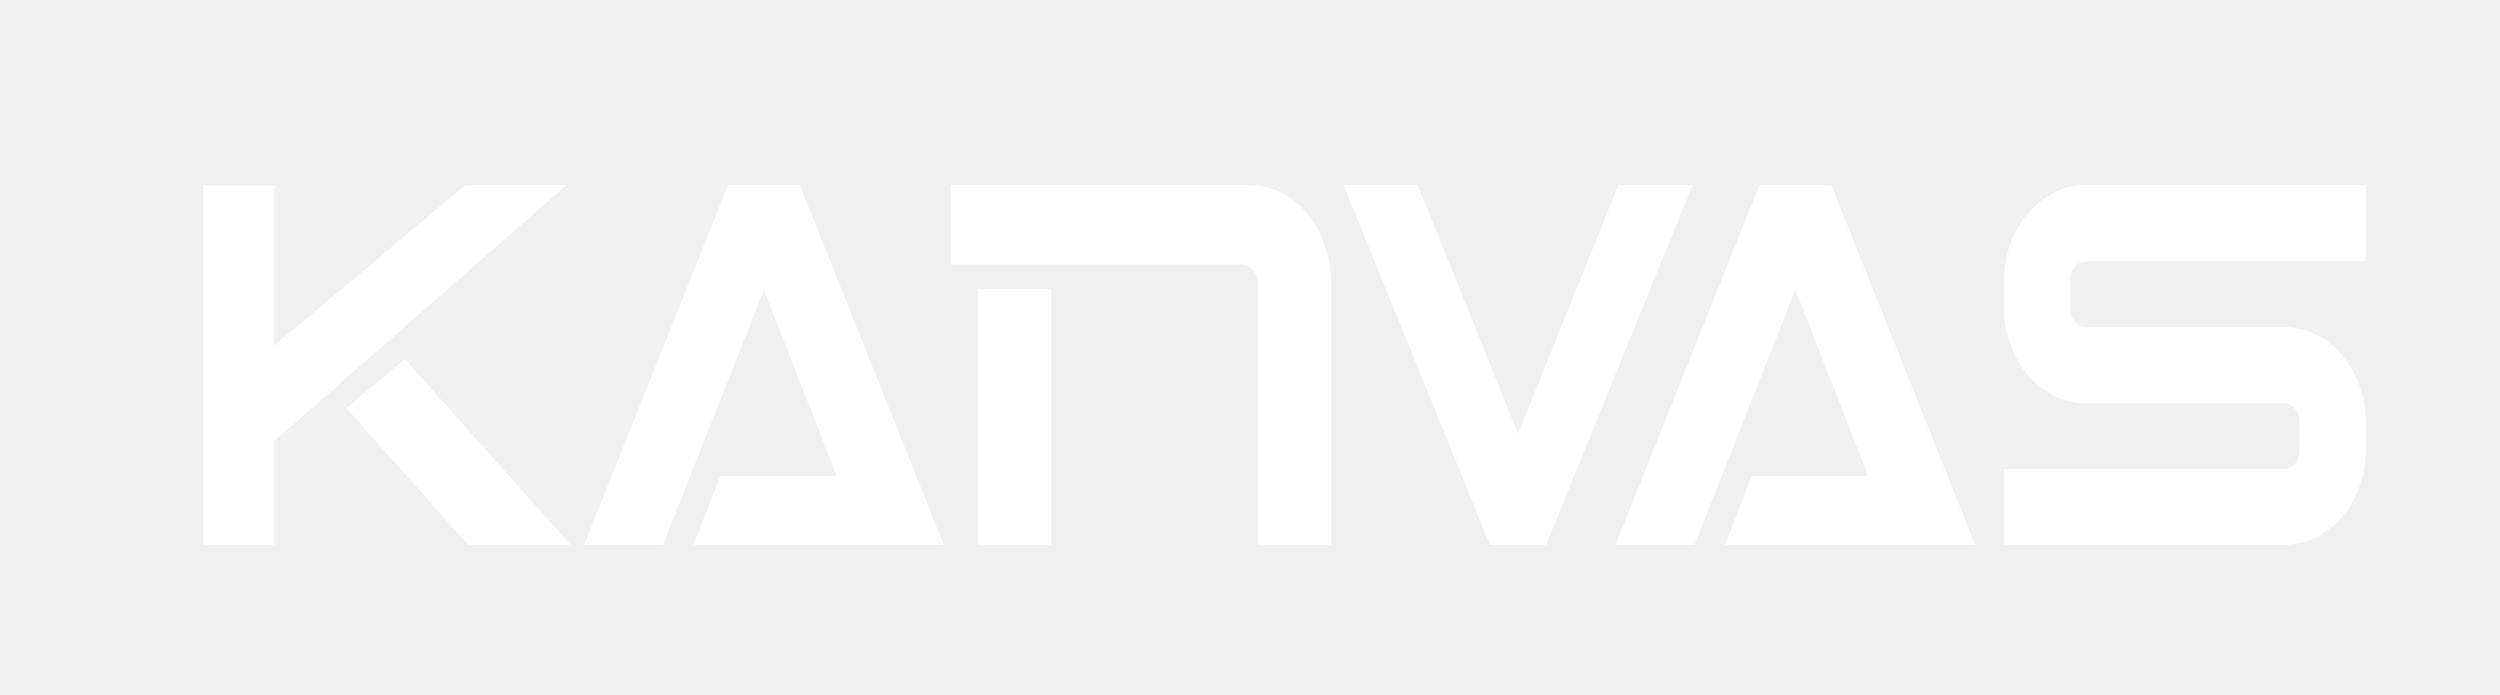
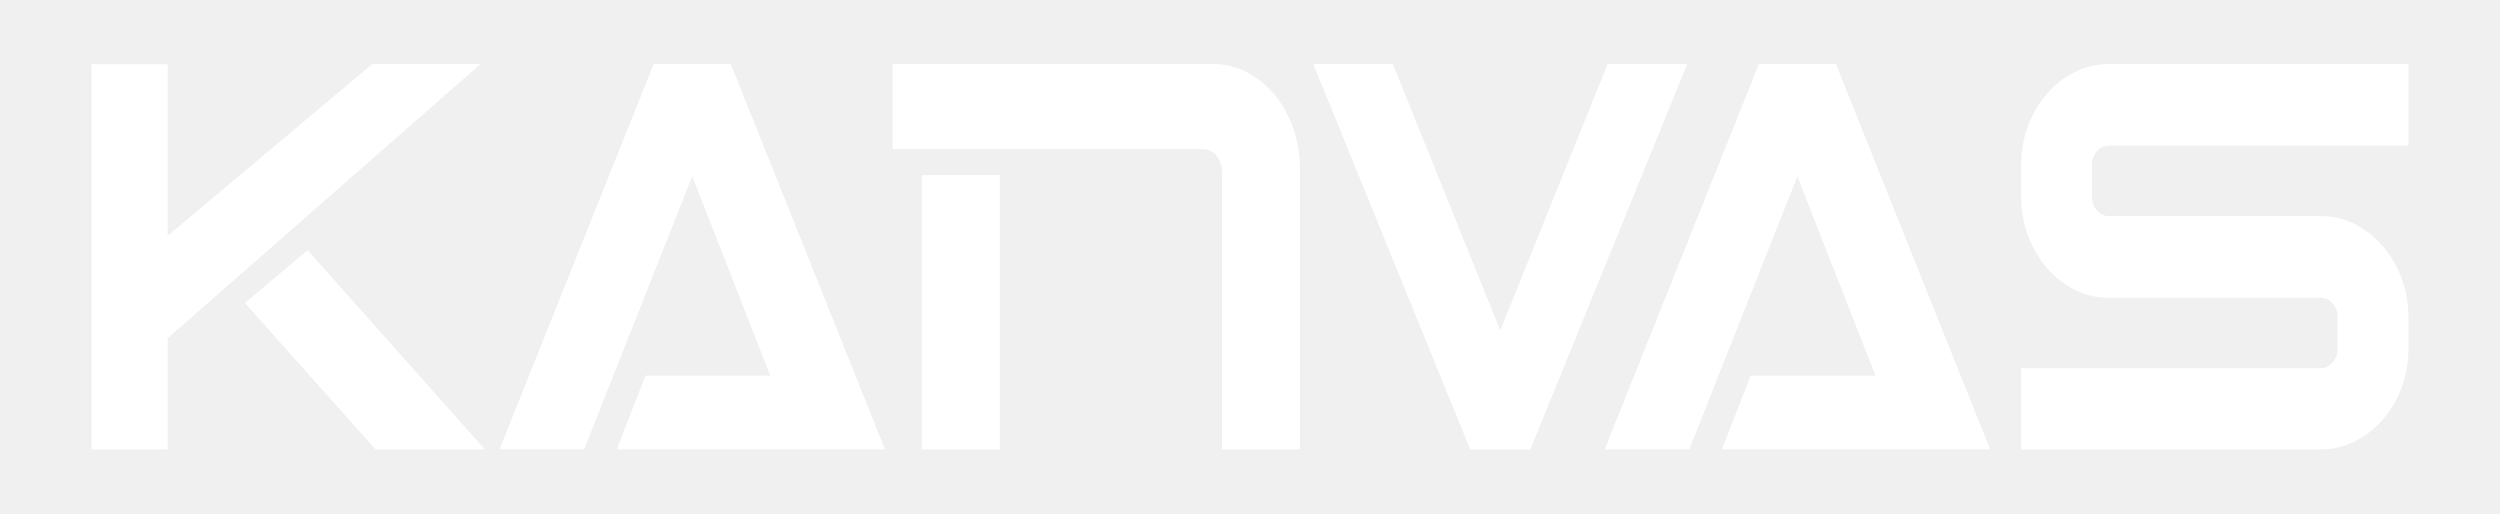
- <svg xmlns="http://www.w3.org/2000/svg" id="Layer_1" viewBox="0 0 1800 500">
+ <svg xmlns="http://www.w3.org/2000/svg" id="Layer_1" viewBox="0 0 1680 345">
  <defs>
    <style>
      .cls-1 {
        fill: #fff;
      }
    </style>
  </defs>
-   <path class="cls-1" d="M958.37,392.29h-52.37v-186.66c0-2.07-.34-4.03-1.01-5.87-.67-1.84-1.58-3.45-2.72-4.83-1.15-1.39-2.49-2.47-4.02-3.28-1.53-.8-3.16-1.2-4.88-1.2h-208.73v-57.15h215.46c7.94,0,15.45,1.84,22.54,5.52,7.08,3.68,13.3,8.69,18.66,15.02,5.26,6.45,9.42,13.93,12.48,22.45,3.06,8.51,4.6,17.55,4.6,27.1v188.9ZM756.72,392.29h-52.37v-184.3h52.37v184.3Z" />
-   <path class="cls-1" d="M1218.64,133.29l-105.44,259h-40.42l-105.44-259h53.48l72.17,179.06,72.17-179.06h53.48Z" />
-   <polygon class="cls-1" points="1266.79 133.33 1163.19 392.26 1220.03 392.26 1292.69 208.76 1345.11 342.72 1261.27 342.72 1241.94 392.26 1422.19 392.26 1318.59 133.33 1266.79 133.33" />
-   <path class="cls-1" d="M1703.29,324.6c0,9.32-1.55,18.08-4.64,26.25-3.09,8.29-7.33,15.49-12.73,21.57-5.4,6.12-11.64,10.94-18.72,14.51-7.19,3.57-14.82,5.35-22.91,5.35h-201.27v-54.56h201.27c3.2,0,5.89-1.27,8.09-3.81s3.29-5.64,3.29-9.32v-21.06c0-3.69-1.09-6.79-3.29-9.32-2.2-2.53-4.89-3.79-8.09-3.79h-142.28c-8.07,0-15.67-1.78-22.75-5.35-7.19-3.57-13.48-8.47-18.87-14.68-5.4-6.22-9.63-13.48-12.73-21.75-3.09-8.19-4.64-16.93-4.64-26.25v-21.06c0-9.32,1.55-18.14,4.64-26.42,3.09-8.19,7.33-15.37,12.73-21.59,5.38-6.22,11.68-11.11,18.87-14.68,7.09-3.57,14.68-5.35,22.75-5.35h201.28v54.9h-201.28c-3.19,0-5.89,1.27-8.07,3.81-2.2,2.53-3.3,5.64-3.3,9.32v21.06c0,3.69,1.11,6.79,3.3,9.32,2.18,2.53,4.89,3.79,8.07,3.79h142.28c8.09,0,15.72,1.78,22.91,5.35,7.09,3.57,13.33,8.47,18.72,14.68,5.4,6.22,9.63,13.42,12.73,21.59,3.09,8.29,4.64,17.09,4.64,26.42v21.06Z" />
+   <path class="cls-1" d="M873.54,302h-52.37V115.34c0-2.07-.34-4.03-1.01-5.87-.67-1.84-1.58-3.45-2.72-4.83-1.15-1.39-2.49-2.47-4.02-3.28-1.53-.8-3.16-1.2-4.88-1.2h-208.73v-57.15h215.46c7.94,0,15.45,1.84,22.54,5.52,7.08,3.68,13.3,8.69,18.66,15.02,5.26,6.45,9.42,13.93,12.48,22.45,3.06,8.51,4.6,17.55,4.6,27.1v188.9ZM671.89,302h-52.37V117.7h52.37v184.3Z" />
+   <path class="cls-1" d="M1133.82,43l-105.44,259h-40.42l-105.44-259h53.48l72.17,179.06,72.17-179.06h53.48Z" />
+   <polygon class="cls-1" points="1181.96 43.04 1078.36 301.96 1135.2 301.96 1207.86 118.47 1260.28 252.42 1176.44 252.42 1157.11 301.96 1337.36 301.96 1233.76 43.04 1181.96 43.04" />
+   <path class="cls-1" d="M1618.46,234.31c0,9.32-1.55,18.08-4.64,26.25-3.09,8.29-7.33,15.49-12.73,21.57-5.4,6.12-11.64,10.94-18.72,14.51-7.19,3.57-14.82,5.35-22.91,5.35h-201.27v-54.56h201.27c3.2,0,5.89-1.27,8.09-3.81s3.29-5.64,3.29-9.32v-21.06c0-3.69-1.09-6.79-3.29-9.32-2.2-2.53-4.89-3.79-8.09-3.79h-142.28c-8.07,0-15.67-1.78-22.75-5.35-7.19-3.57-13.48-8.47-18.87-14.68-5.4-6.22-9.63-13.48-12.73-21.75-3.09-8.19-4.64-16.93-4.64-26.25v-21.06c0-9.32,1.55-18.14,4.64-26.42,3.09-8.19,7.33-15.37,12.73-21.59,5.38-6.22,11.68-11.11,18.87-14.68,7.09-3.57,14.68-5.35,22.75-5.35h201.28v54.9h-201.28c-3.19,0-5.89,1.27-8.07,3.81-2.2,2.53-3.3,5.64-3.3,9.32v21.06c0,3.69,1.11,6.79,3.3,9.32,2.18,2.53,4.89,3.79,8.07,3.79h142.28c8.09,0,15.72,1.78,22.91,5.35,7.09,3.57,13.33,8.47,18.72,14.68,5.4,6.22,9.63,13.42,12.73,21.59,3.09,8.29,4.64,17.09,4.64,26.42v21.06Z" />
  <g>
-     <polyline class="cls-1" points="407.78 133.29 335.04 133.29 197.49 248.77 197.49 133.44 146.37 133.44 146.37 392.29 197.49 392.29 197.49 317.6" />
-     <polygon class="cls-1" points="291.55 258.43 410.68 392.29 337.2 392.29 249.39 293.89 291.55 258.43" />
+     <polyline class="cls-1" points="322.95 43 250.21 43 112.66 158.48 112.66 43.14 61.54 43.14 61.54 302 112.66 302 112.66 227.31" />
+     <polygon class="cls-1" points="206.72 168.14 325.85 302 252.37 302 164.56 203.6 206.72 168.14" />
  </g>
-   <polygon class="cls-1" points="524.11 133.33 420.51 392.26 477.35 392.26 550.01 208.76 602.44 342.72 518.6 342.72 499.26 392.26 679.51 392.26 575.91 133.33 524.11 133.33" />
+   <polygon class="cls-1" points="439.28 43.04 335.68 301.96 392.53 301.96 465.18 118.47 517.61 252.42 433.77 252.42 414.44 301.96 594.68 301.96 491.08 43.04 439.28 43.04" />
</svg>
